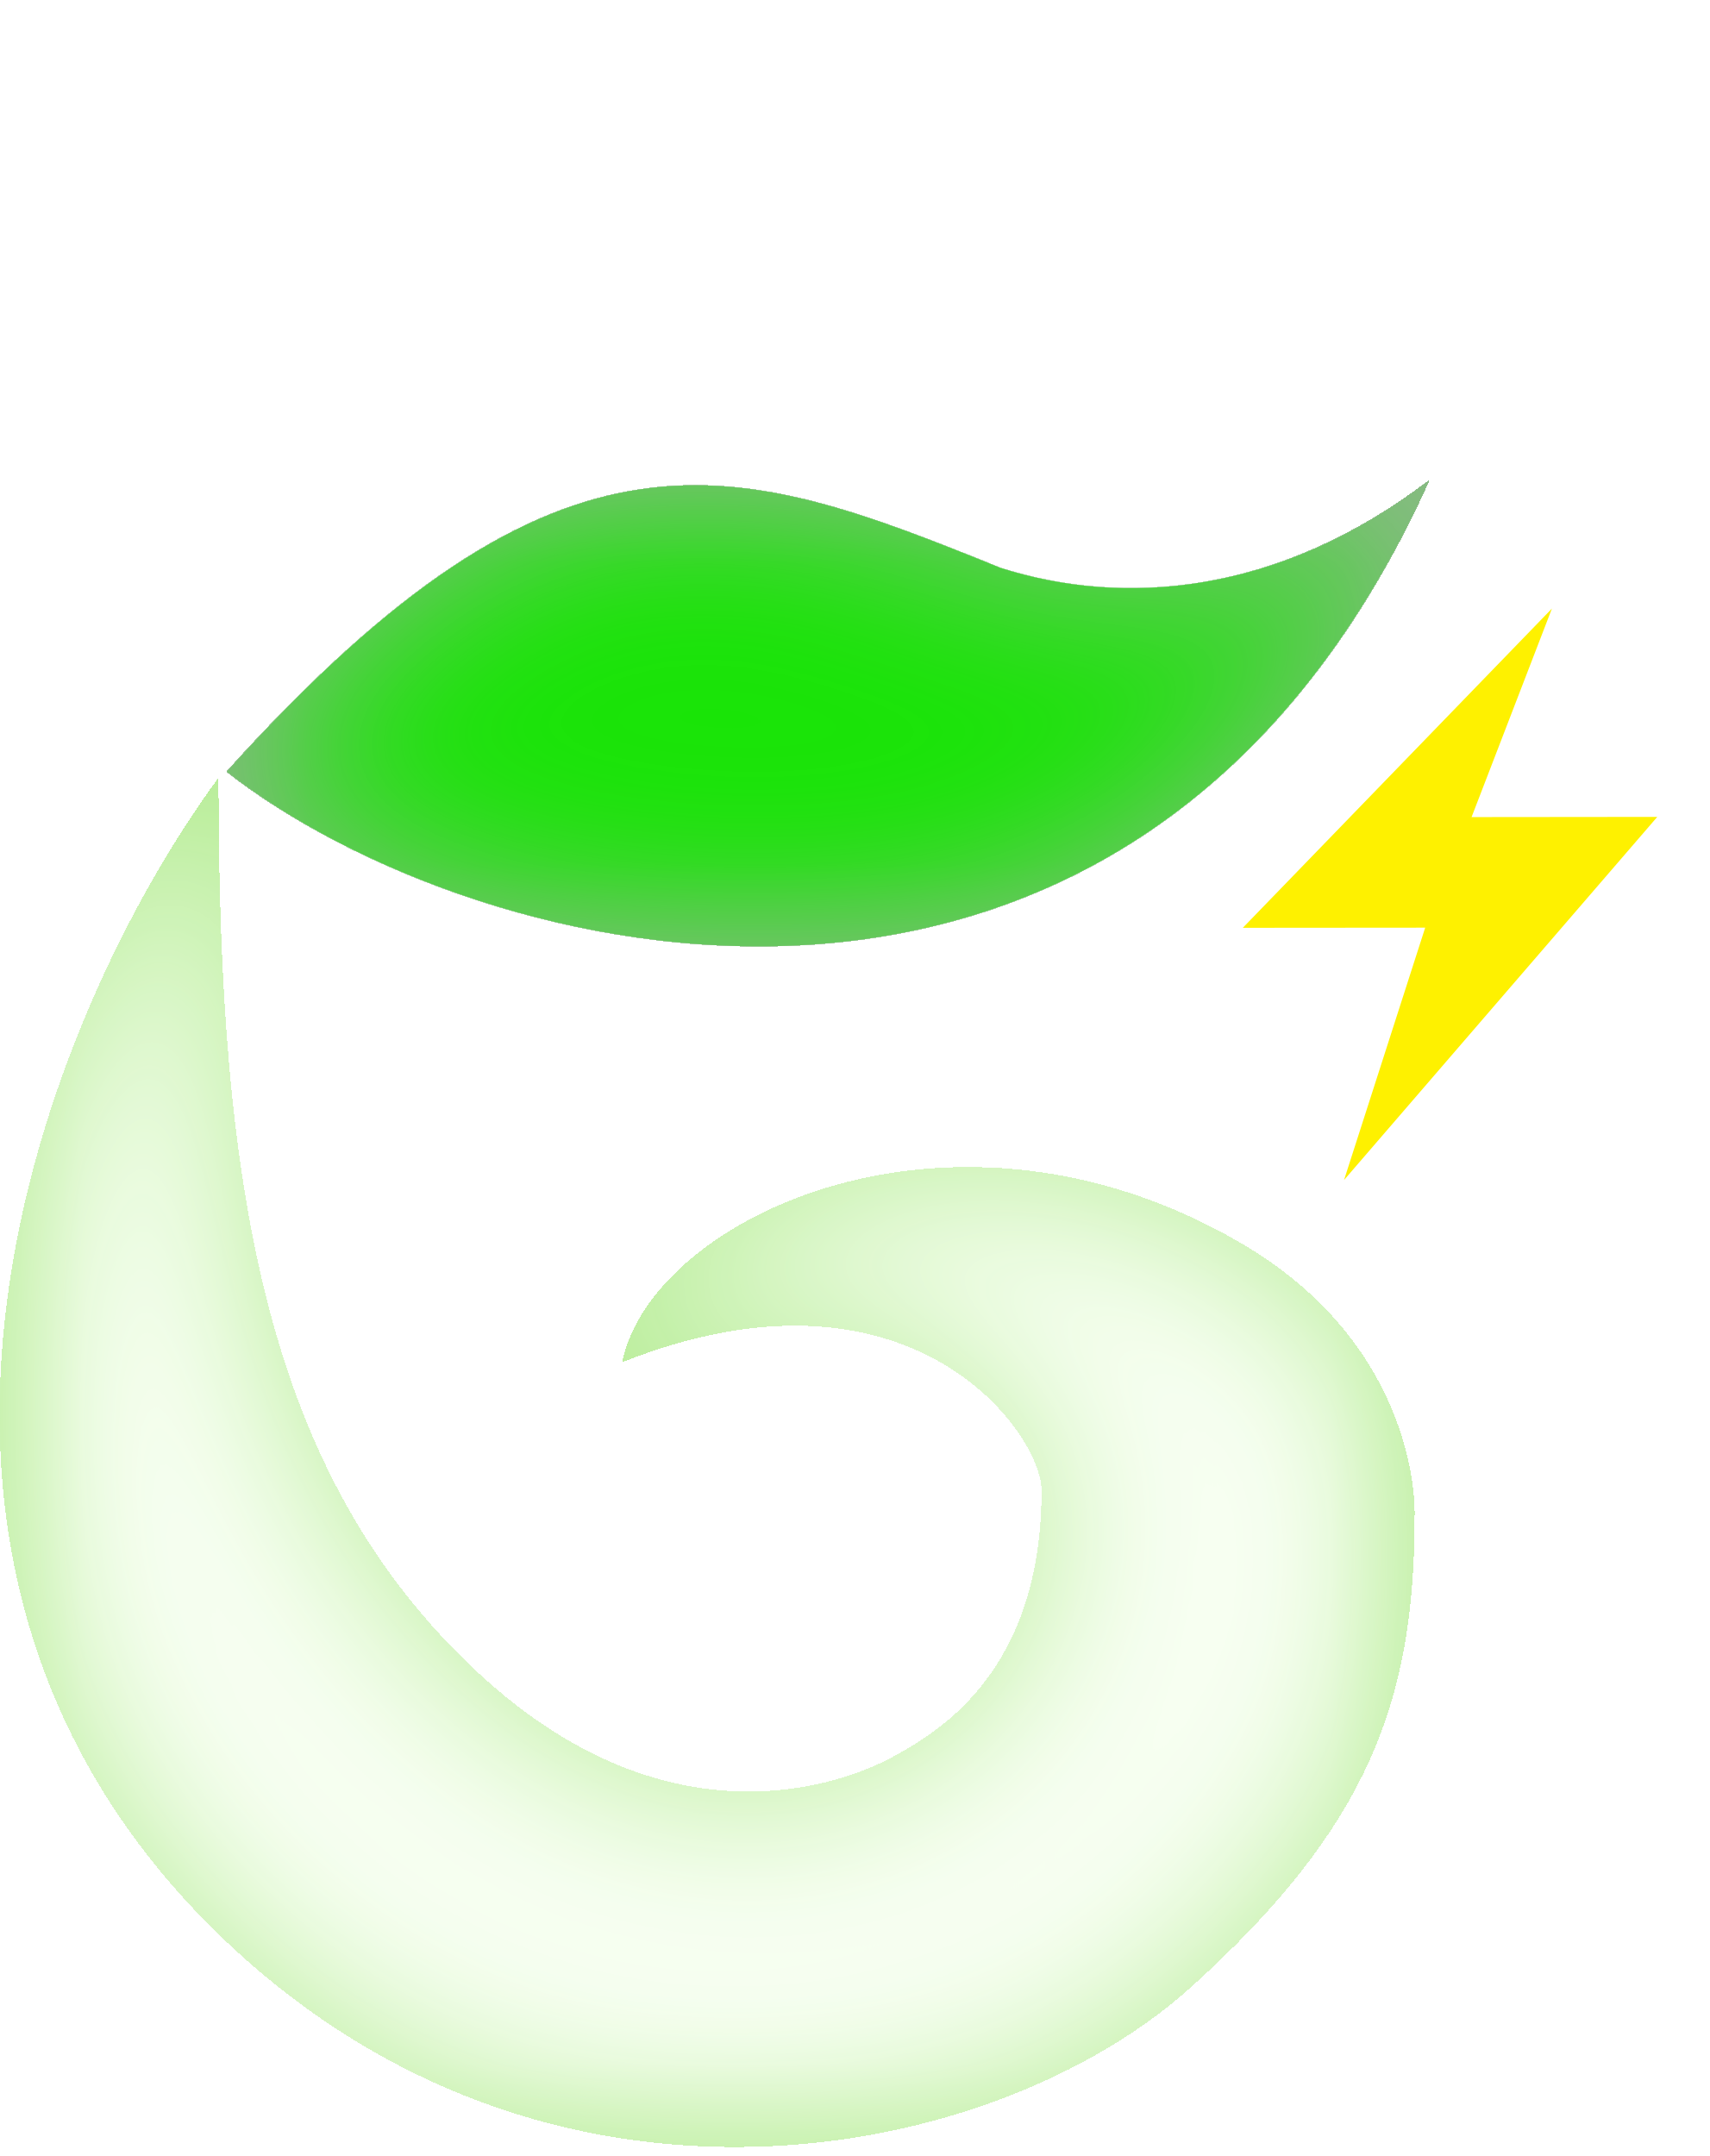
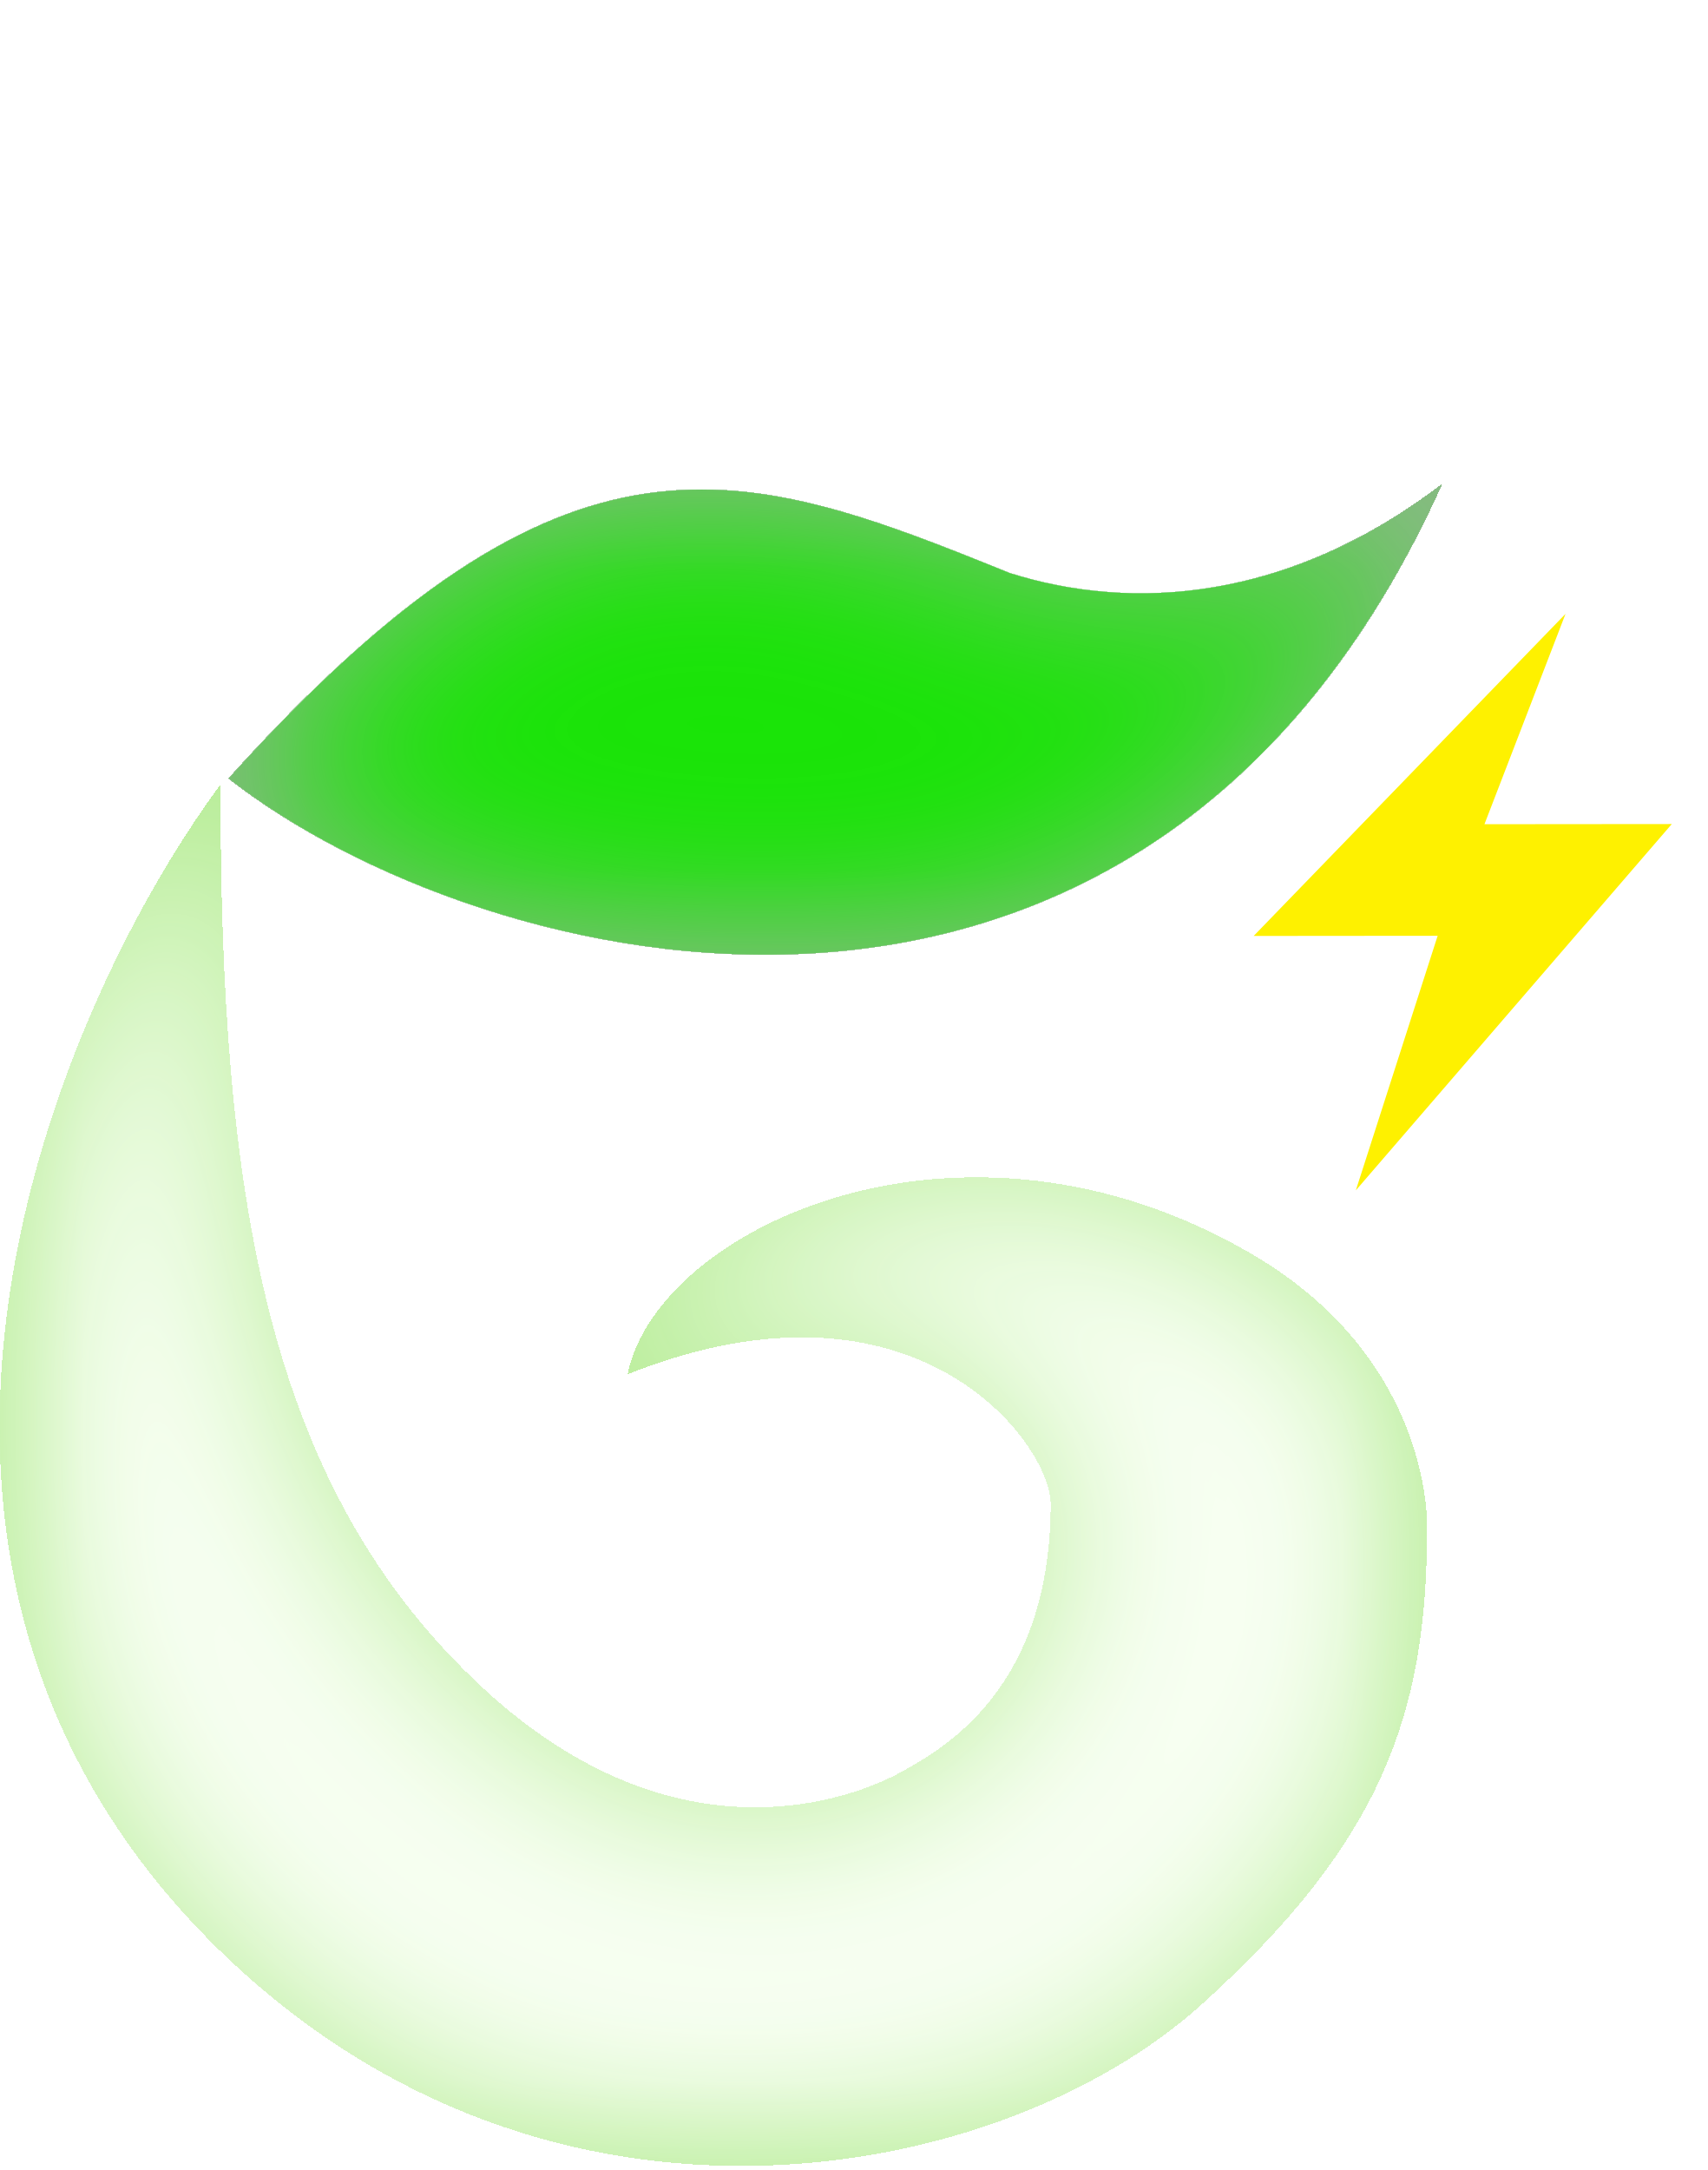
- <svg xmlns="http://www.w3.org/2000/svg" width="46" height="58" viewBox="0 0 46 58" fill="none">
-   <g id="Group 482724">
-     <g id="Group 482718">
-       <g id="Vector 55" filter="url(#filter0_i_1613_6737)">
-         <path d="M38.44 12.936C30.505 30.566 12.729 25.972 6.103 20.759C15.149 10.681 19.813 12.405 26.926 15.28C30.199 16.319 34.358 16.033 38.44 12.936Z" fill="#19E407" />
-       </g>
-       <g id="Vector 61" filter="url(#filter1_i_1613_6737)">
-         <path d="M5.868 52.004C-4.586 41.818 1.19 27.338 5.868 20.961C5.868 31.946 7.091 39.677 12.871 45.025C18.072 49.838 22.811 47.938 24.011 47.281C25.212 46.624 28.033 45.025 28.033 40.092C28.033 38.533 24.487 33.574 16.756 36.625C17.57 32.76 25.639 28.938 33.369 33.447C38.252 36.296 38.048 40.771 38.048 40.771C38.048 45.704 36.834 49.116 32.033 53.448C26.772 58.196 14.722 60.631 5.868 52.004Z" fill="#F8FFF3" />
-       </g>
-     </g>
-     <path id="Vector 63" d="M33.436 24.96L41.753 16.371L39.591 21.981L44.587 21.976L36.16 31.744L38.343 24.956L33.436 24.96Z" fill="#FEF100" />
+ <svg xmlns="http://www.w3.org/2000/svg" width="96" height="122" viewBox="0 0 96 122" fill="none">
+   <g filter="url(#filter0_i_1703_8167)">
+     <path d="M81.041 27.272C64.311 64.442 26.836 54.757 12.867 43.766C31.939 22.517 41.772 26.153 56.767 32.215C63.666 34.404 72.435 33.801 81.041 27.272Z" fill="#19E407" />
  </g>
+   <g filter="url(#filter1_i_1703_8167)">
+     <path d="M12.372 109.637C-9.668 88.161 2.509 57.634 12.372 44.19C12.372 67.35 14.951 83.648 27.136 94.924C38.101 105.071 48.092 101.065 50.623 99.68C53.153 98.294 59.101 94.924 59.101 84.523C59.101 81.237 51.625 70.781 35.327 77.215C37.042 69.065 54.054 61.007 70.352 70.515C80.645 76.519 80.217 85.955 80.217 85.955C80.217 96.355 77.656 103.547 67.535 112.681C56.442 122.692 31.038 127.824 12.372 109.637Z" fill="#F8FFF3" />
+   </g>
+   <path d="M70.492 52.62L88.028 34.511L83.469 46.338L94.002 46.329L76.237 66.922L80.837 52.611L70.492 52.62Z" fill="#FEF100" />
  <defs>
-     <filter id="filter0_i_1613_6737" x="6.104" y="12.935" width="32.336" height="12.521" filterUnits="userSpaceOnUse" color-interpolation-filters="sRGB">
+     <filter id="filter0_i_1703_8167" x="12.866" y="27.271" width="68.175" height="26.4" filterUnits="userSpaceOnUse" color-interpolation-filters="sRGB">
      <feFlood flood-opacity="0" result="BackgroundImageFix" />
      <feBlend mode="normal" in="SourceGraphic" in2="BackgroundImageFix" result="shape" />
      <feColorMatrix in="SourceAlpha" type="matrix" values="0 0 0 0 0 0 0 0 0 0 0 0 0 0 0 0 0 0 127 0" result="hardAlpha" />
      <feOffset />
-       <feGaussianBlur stdDeviation="2.372" />
+       <feGaussianBlur stdDeviation="5" />
      <feComposite in2="hardAlpha" operator="arithmetic" k2="-1" k3="1" />
      <feColorMatrix type="matrix" values="0 0 0 0 0.543 0 0 0 0 0.726 0 0 0 0 0.527 0 0 0 1 0" />
-       <feBlend mode="normal" in2="shape" result="effect1_innerShadow_1613_6737" />
+       <feBlend mode="normal" in2="shape" result="effect1_innerShadow_1703_8167" />
    </filter>
-     <filter id="filter1_i_1613_6737" x="0" y="20.961" width="38.05" height="36.787" filterUnits="userSpaceOnUse" color-interpolation-filters="sRGB">
+     <filter id="filter1_i_1703_8167" x="0" y="44.19" width="80.219" height="77.559" filterUnits="userSpaceOnUse" color-interpolation-filters="sRGB">
      <feFlood flood-opacity="0" result="BackgroundImageFix" />
      <feBlend mode="normal" in="SourceGraphic" in2="BackgroundImageFix" result="shape" />
      <feColorMatrix in="SourceAlpha" type="matrix" values="0 0 0 0 0 0 0 0 0 0 0 0 0 0 0 0 0 0 127 0" result="hardAlpha" />
      <feOffset />
-       <feGaussianBlur stdDeviation="2.372" />
+       <feGaussianBlur stdDeviation="5" />
      <feComposite in2="hardAlpha" operator="arithmetic" k2="-1" k3="1" />
      <feColorMatrix type="matrix" values="0 0 0 0 0.712 0 0 0 0 0.926 0 0 0 0 0.582 0 0 0 1 0" />
-       <feBlend mode="normal" in2="shape" result="effect1_innerShadow_1613_6737" />
+       <feBlend mode="normal" in2="shape" result="effect1_innerShadow_1703_8167" />
    </filter>
  </defs>
</svg>
